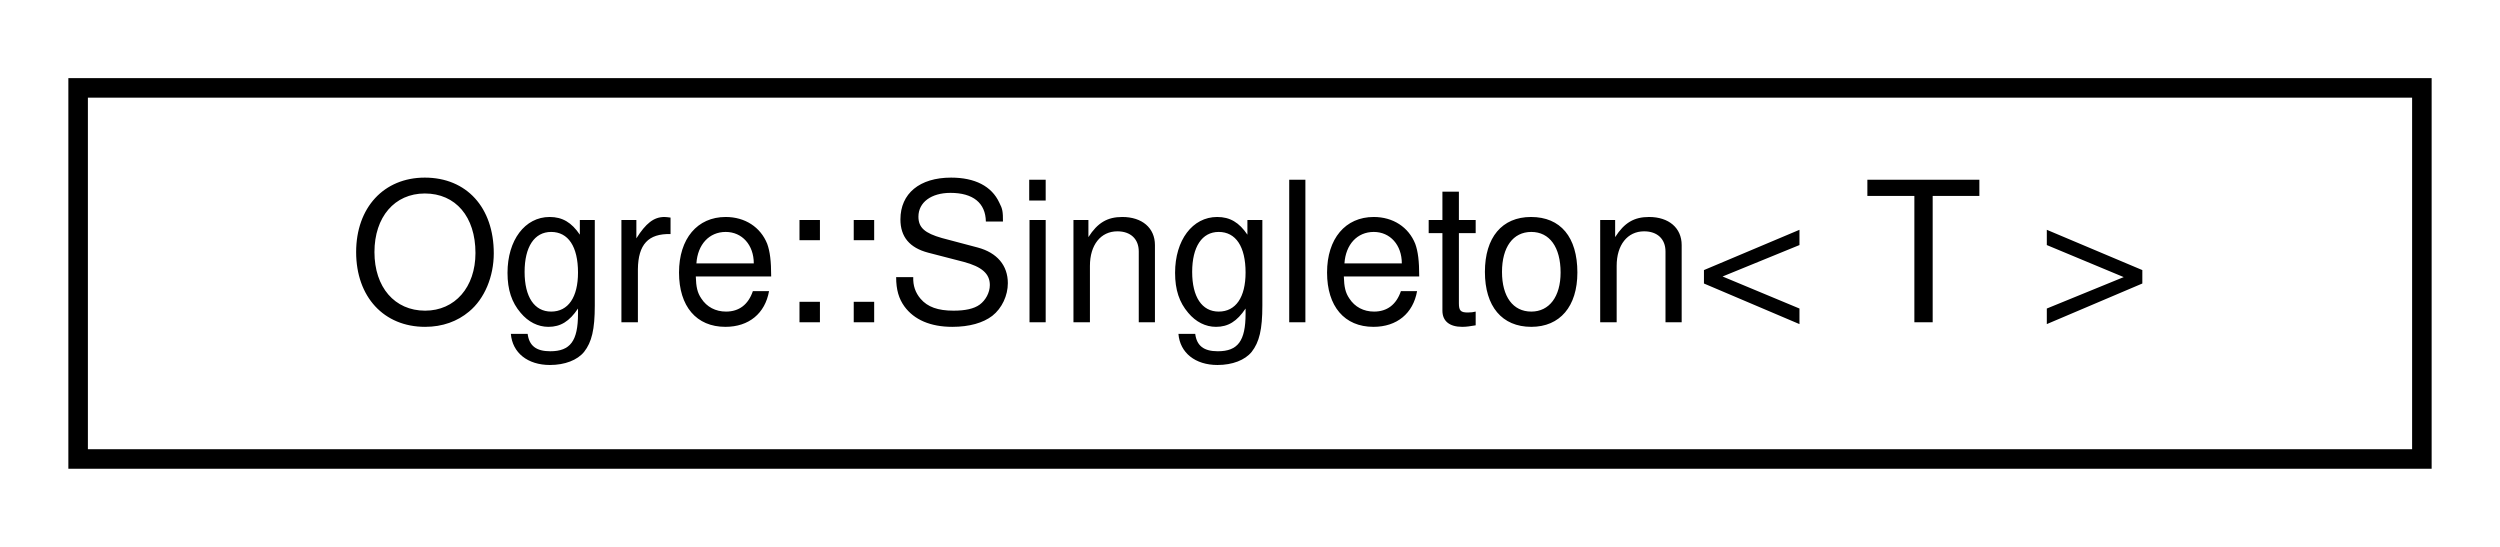
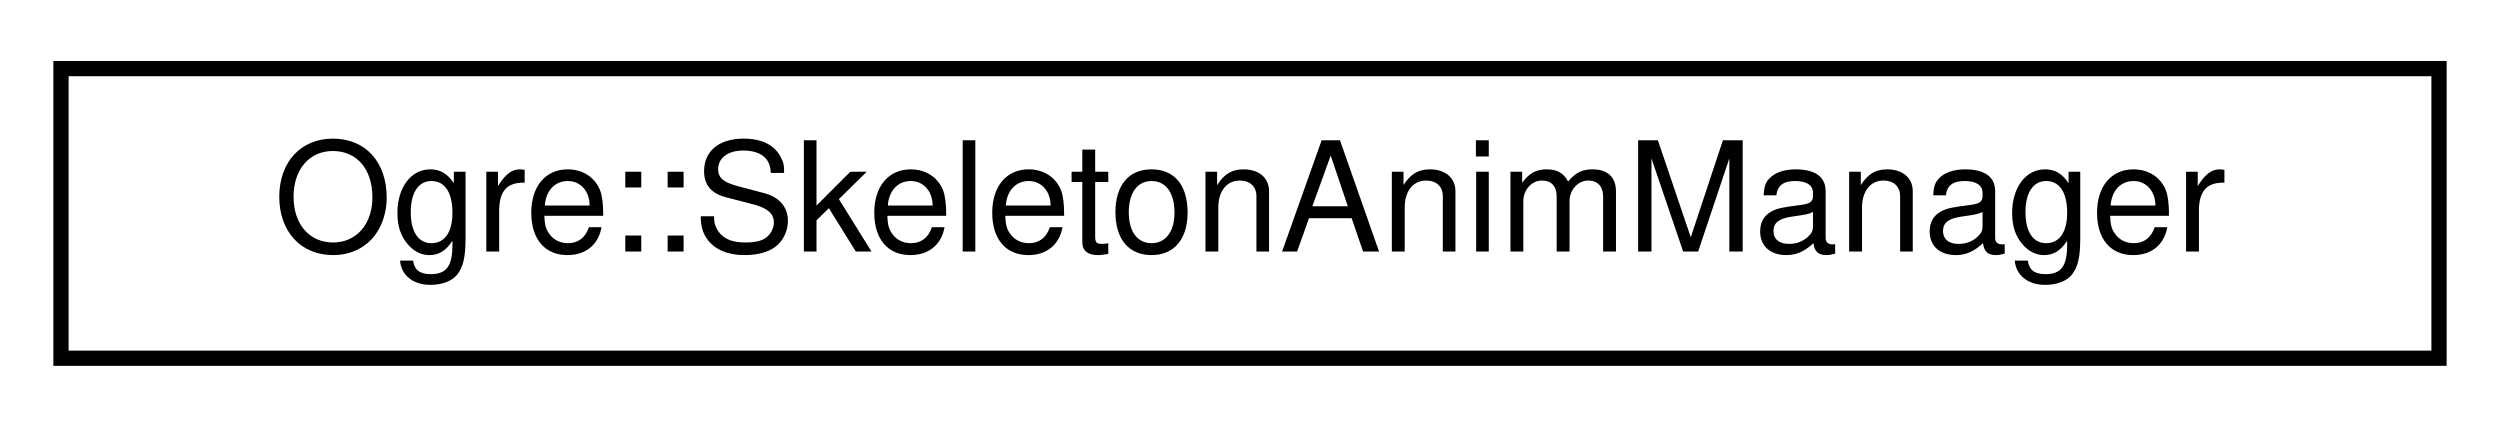
- <svg xmlns="http://www.w3.org/2000/svg" xmlns:xlink="http://www.w3.org/1999/xlink" width="128pt" height="28pt" viewBox="0.00 0.00 128.00 28.00">
+ <svg xmlns="http://www.w3.org/2000/svg" xmlns:xlink="http://www.w3.org/1999/xlink" width="164pt" height="28pt" viewBox="0.00 0.00 164.00 28.00">
  <g id="graph0" class="graph" transform="scale(1 1) rotate(0) translate(4 24)">
    <g id="node1" class="node">
      <g id="a_node1">
-         <a xlink:href="class_ogre_1_1_singleton.html" target="_top" xlink:title="Template class for creating single-instance global classes.">
-           <polygon fill="none" stroke="black" points="0,-0.5 0,-19.5 120,-19.5 120,-0.5 0,-0.5" />
-           <text text-anchor="middle" x="60" y="-7.5" font-family="Helvetica,sans-Serif" font-size="10.00">Ogre::Singleton&lt; T &gt;</text>
+         <a xlink:href="struct_ogre_1_1_skeleton_anim_manager.html" target="_top" xlink:title="This is how the Skeleton system works in 2.0: There is one BoneMemoryManager per skeleton.">
+           <polygon fill="none" stroke="black" points="0,-0.5 0,-19.5 156,-19.5 156,-0.5 0,-0.5" />
+           <text text-anchor="middle" x="78" y="-7.5" font-family="Helvetica,sans-Serif" font-size="10.00">Ogre::SkeletonAnimManager</text>
        </a>
      </g>
    </g>
  </g>
</svg>
